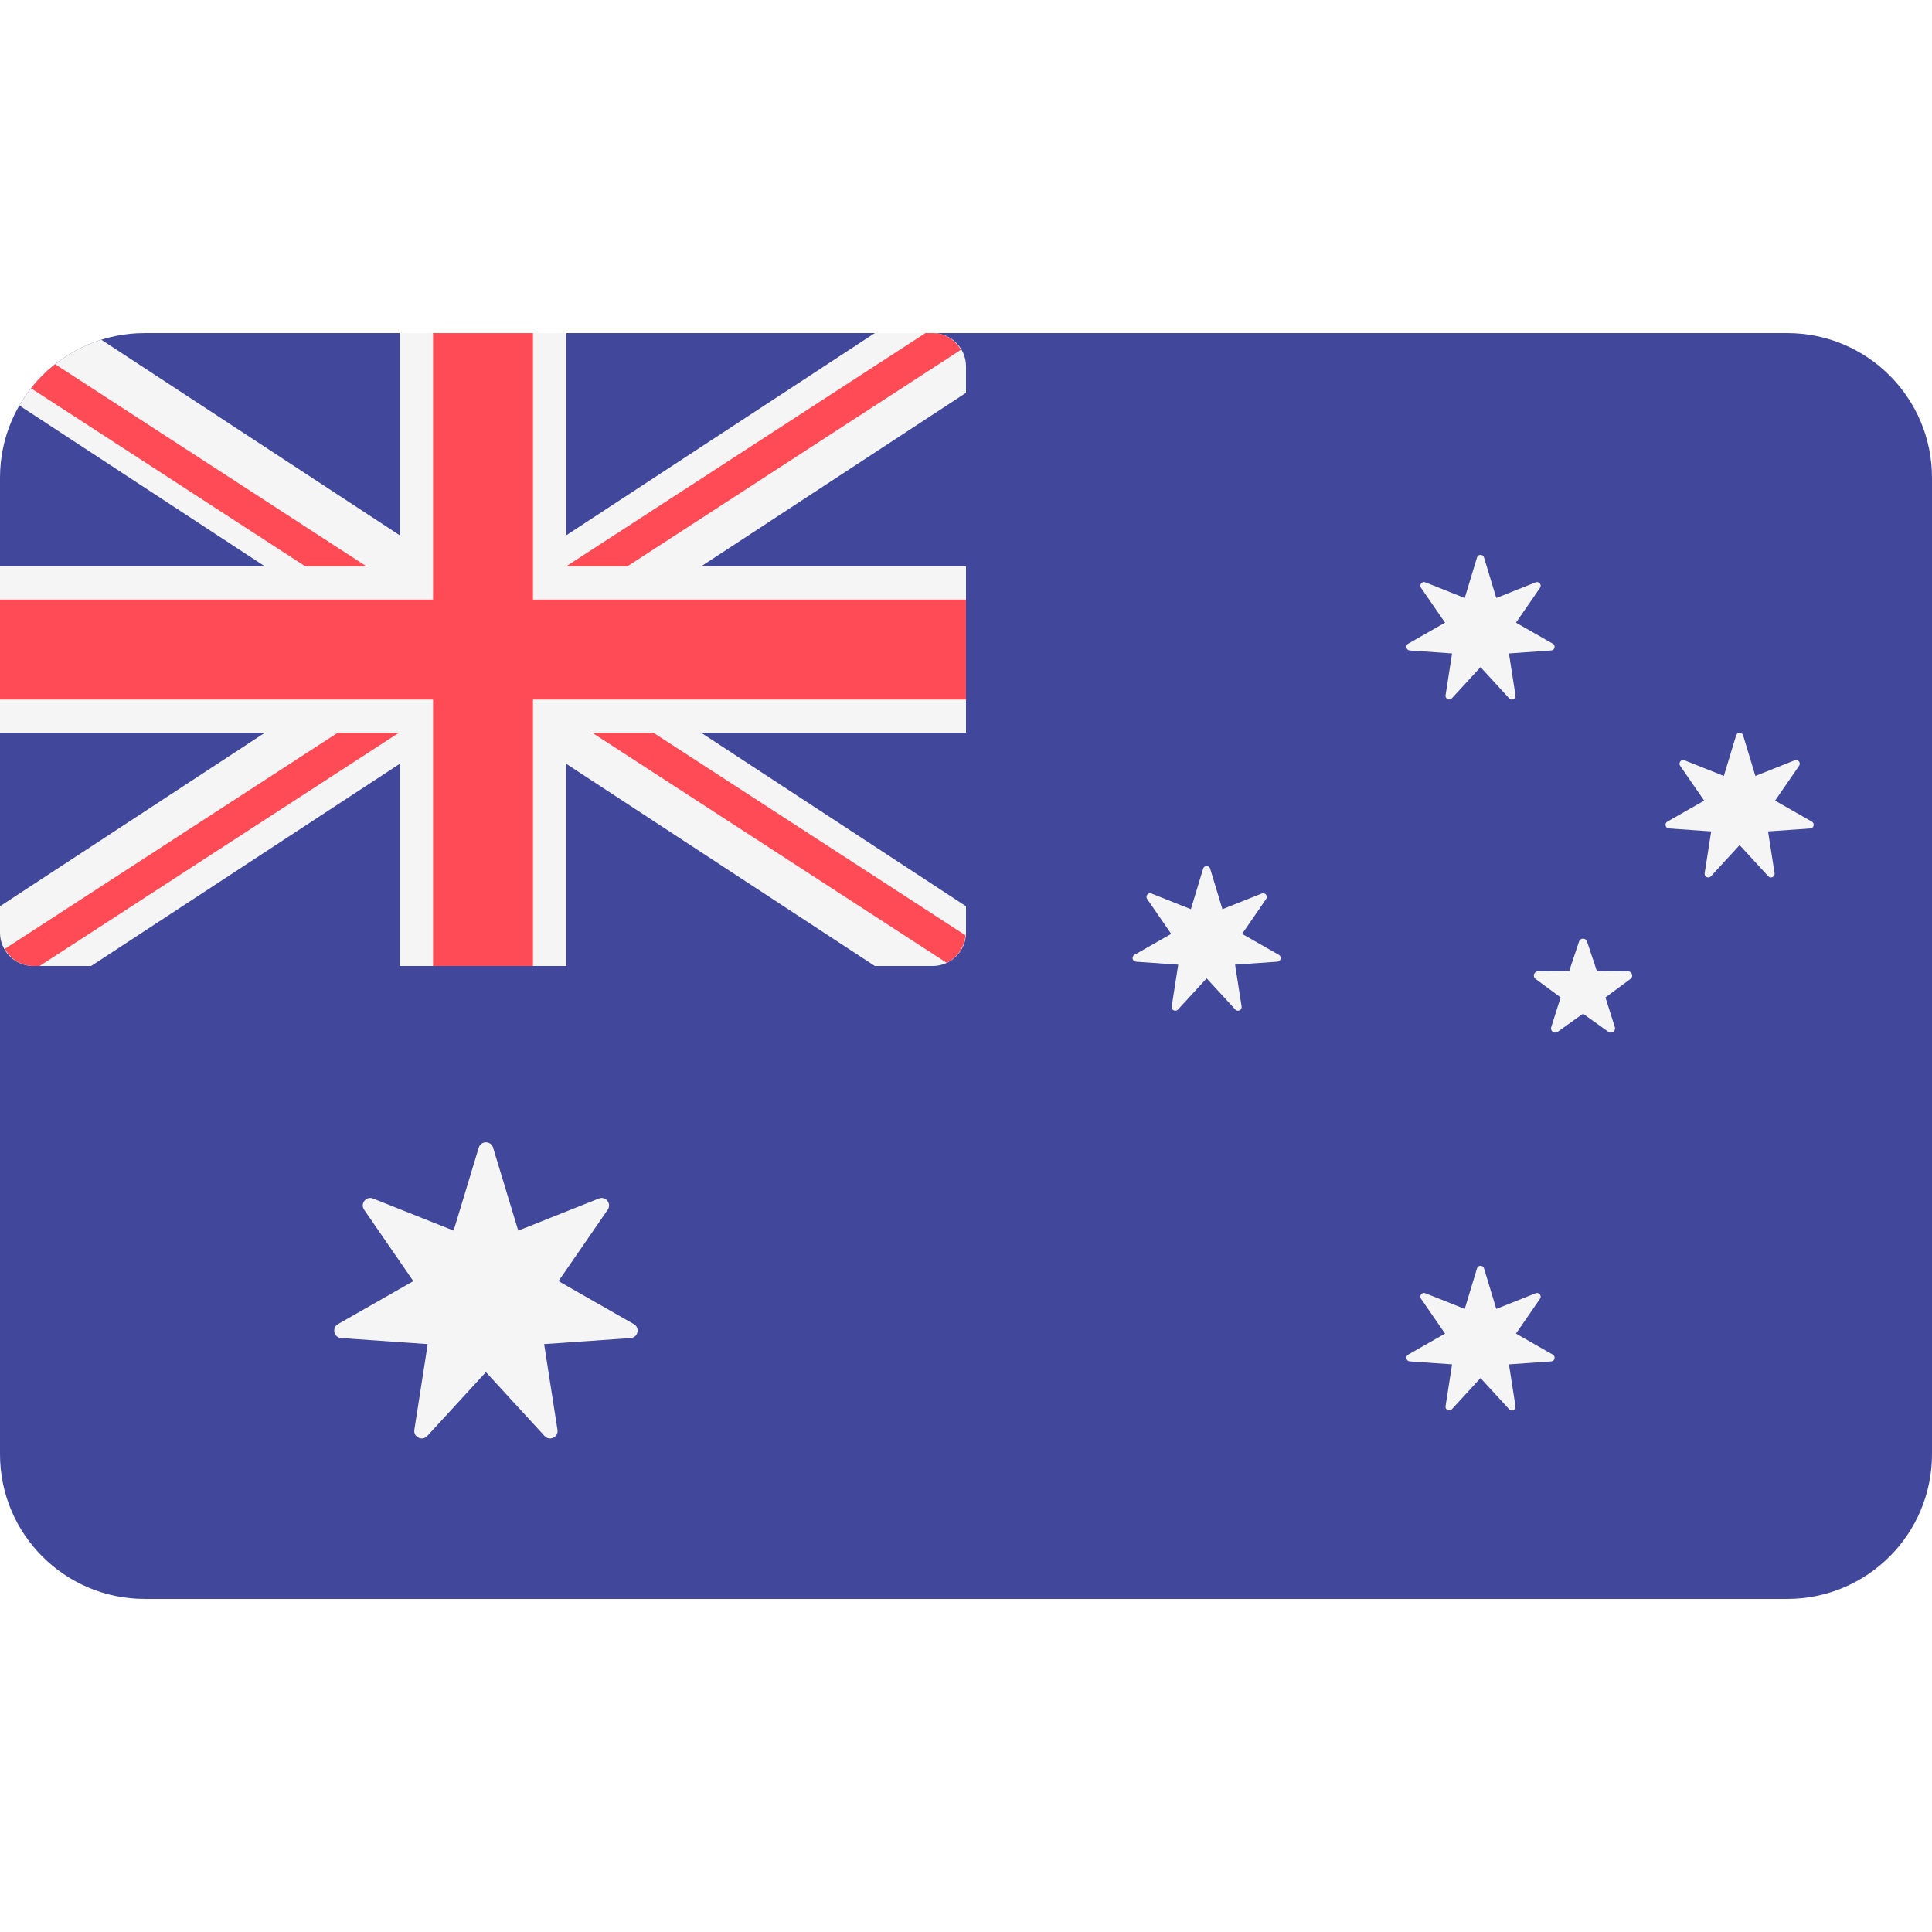
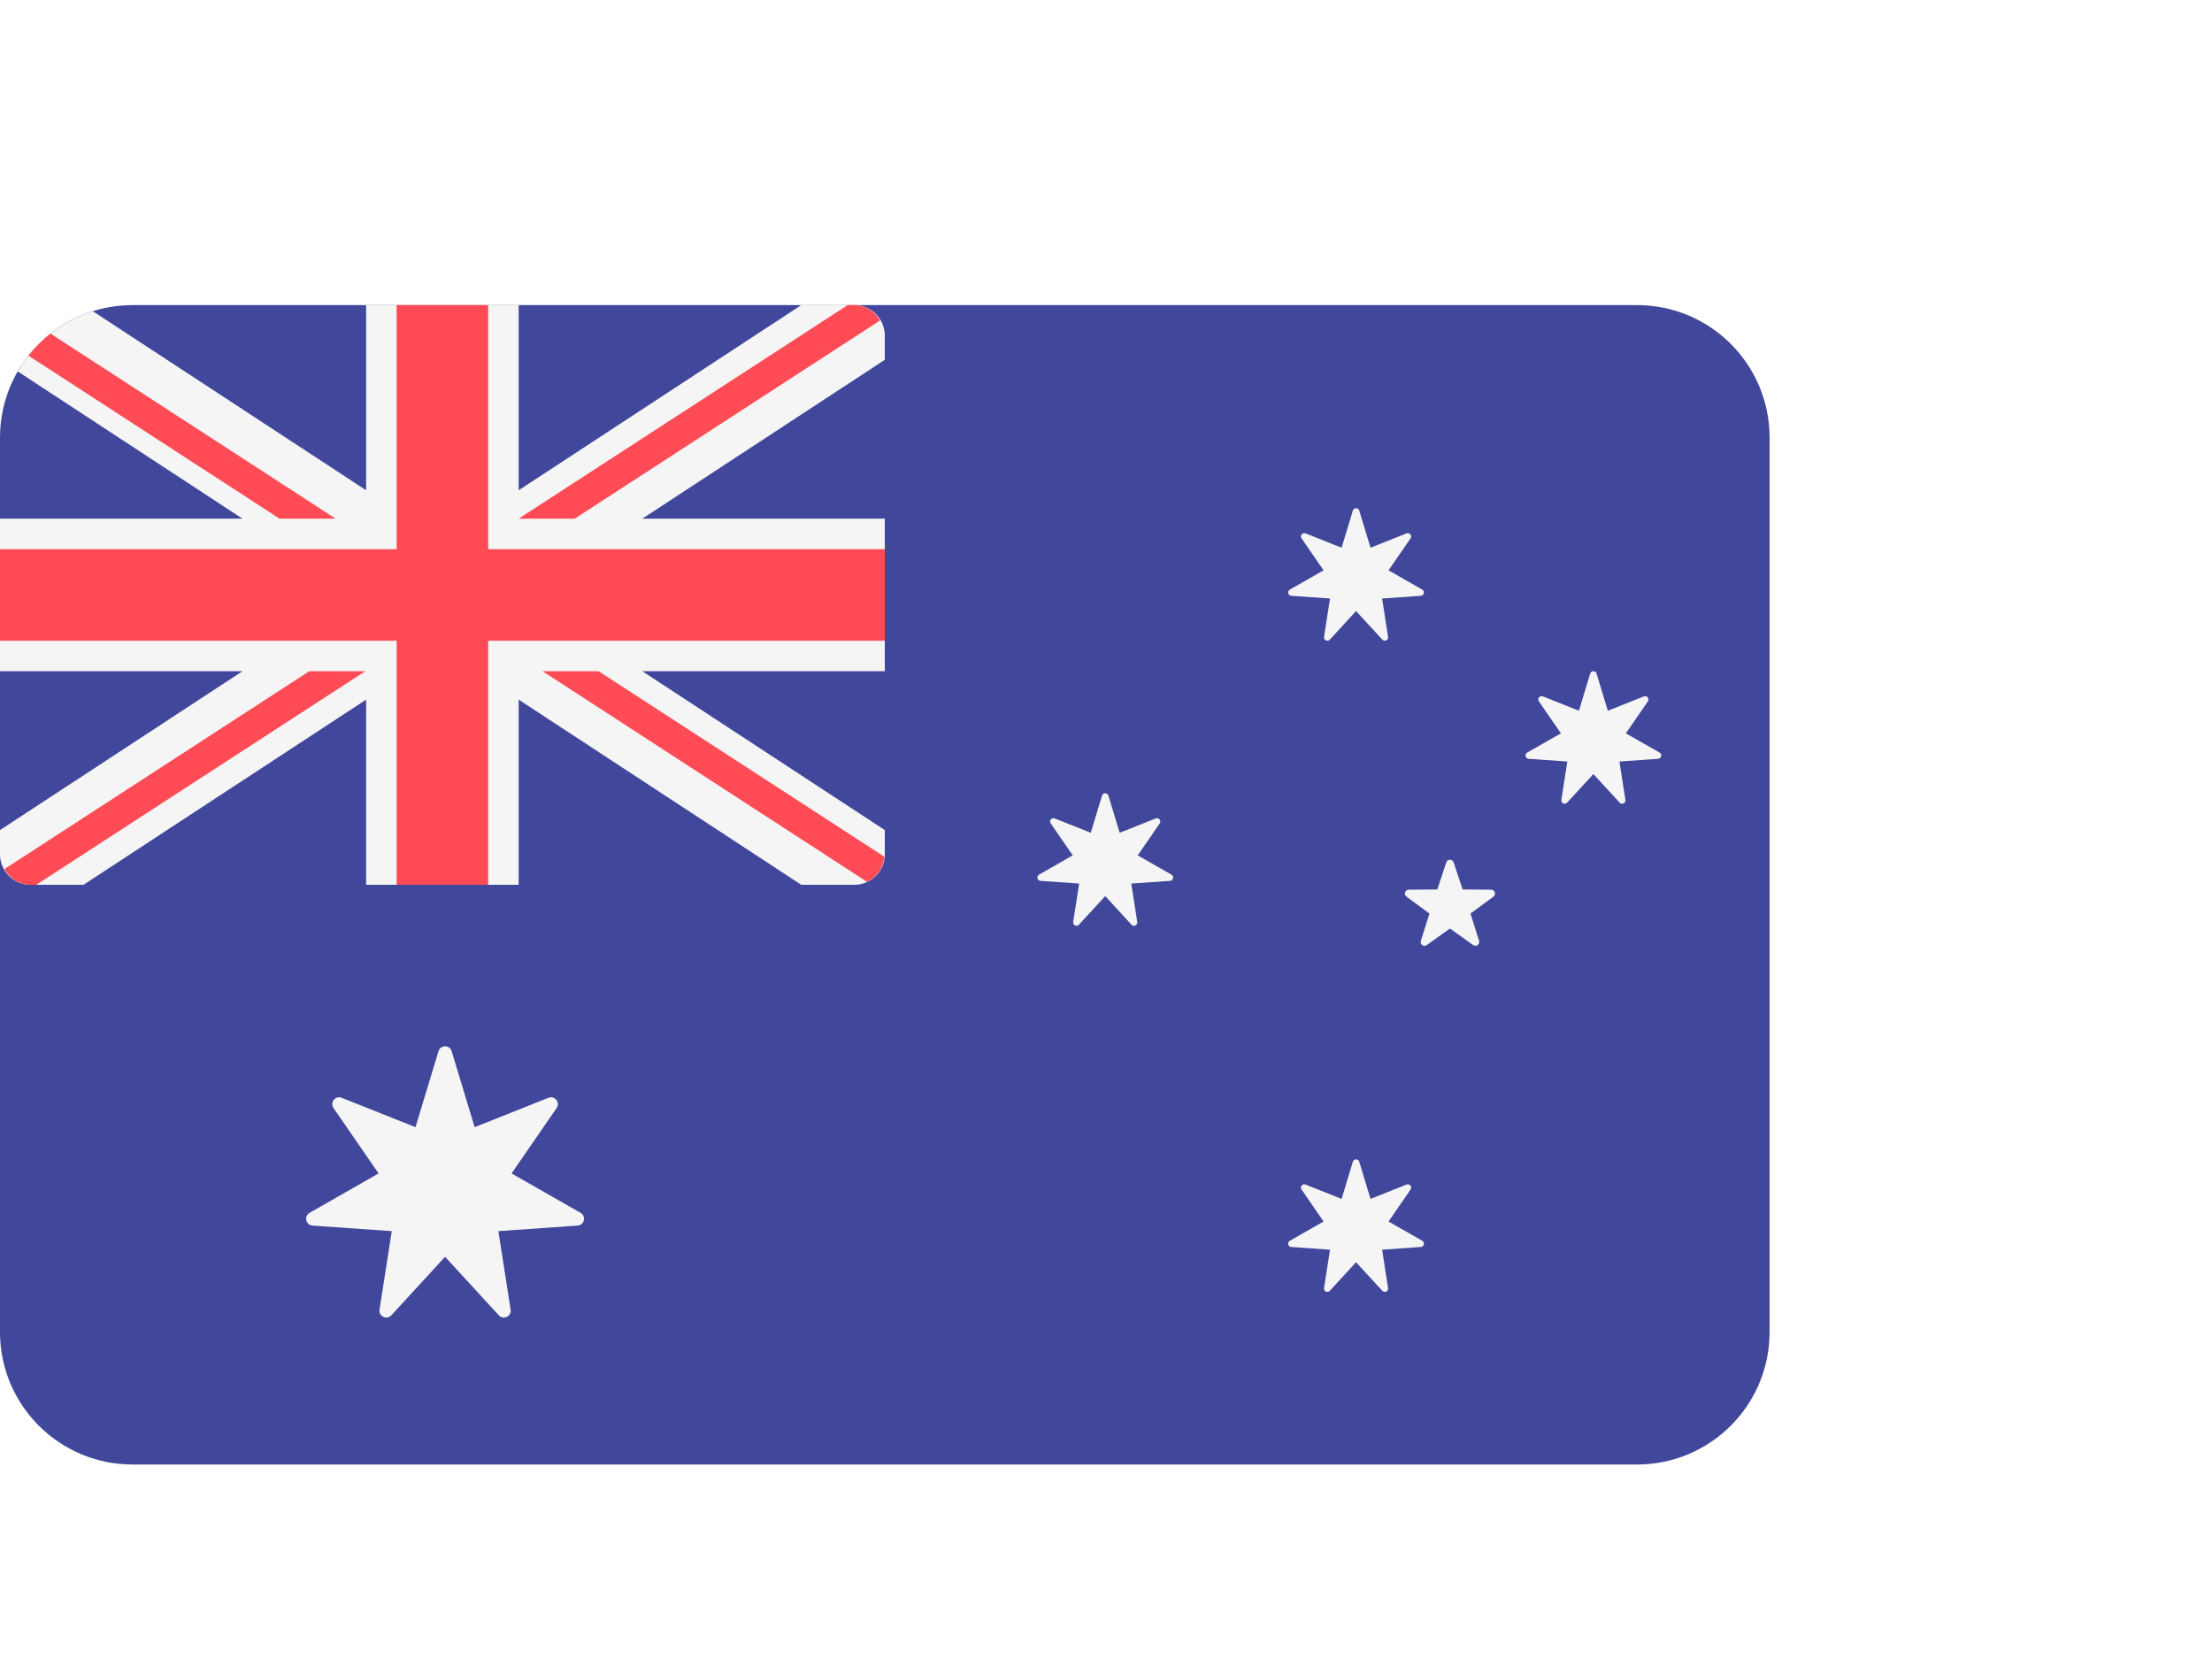
- <svg xmlns="http://www.w3.org/2000/svg" version="1.1" id="Layer_1" x="0px" y="0px" viewBox="0 0 512 512" style="enable-background:new 0 0 512 512;" xml:space="preserve">
+ <svg xmlns="http://www.w3.org/2000/svg" version="1.1" id="Layer_1" x="0px" y="0px" viewBox="0 0 640 480" style="enable-background:new 0 0 640 480;" xml:space="preserve">
  <path style="fill:#41479B;" d="M473.655,88.275H38.345C17.167,88.275,0,105.442,0,126.62V385.38  c0,21.177,17.167,38.345,38.345,38.345h435.31c21.177,0,38.345-17.167,38.345-38.345V126.62  C512,105.442,494.833,88.275,473.655,88.275z" />
  <path style="fill:#F5F5F5;" d="M8.828,255.999h15.334l81.77-53.574v53.574h44.138v-53.574l81.769,53.574h15.334  c4.875,0,8.828-3.953,8.828-8.828v-7.002l-70.155-45.963H256v-44.138h-70.155L256,104.105v-7.002c0-4.876-3.953-8.828-8.828-8.828  h-15.334l-81.77,53.574V88.275H105.93v53.574L26.844,90.033c-9.234,2.9-16.954,9.203-21.711,17.434l65.023,42.601H0v44.138h70.155  L0,240.169v7.002C0,252.046,3.951,255.999,8.828,255.999z" />
  <g>
    <polygon style="fill:#FF4B55;" points="256,158.896 141.241,158.896 141.241,88.275 114.759,88.275 114.759,158.896 0,158.896    0,185.378 114.759,185.378 114.759,255.999 141.241,255.999 141.241,185.378 256,185.378  " />
    <path style="fill:#FF4B55;" d="M8.227,102.901l72.662,47.167h16.214l-82.496-53.55C12.238,98.388,10.097,100.531,8.227,102.901z" />
    <path style="fill:#FF4B55;" d="M166.283,150.068l88.374-57.366c-1.536-2.599-4.246-4.427-7.485-4.427h-1.91l-95.193,61.793H166.283   z" />
    <path style="fill:#FF4B55;" d="M89.474,194.206L1.269,251.462c1.521,2.662,4.273,4.537,7.559,4.537h1.665l95.196-61.793H89.474z" />
    <path style="fill:#FF4B55;" d="M255.86,247.865l-82.666-53.658H156.98l93.874,60.935   C253.666,253.837,255.595,251.102,255.86,247.865z" />
  </g>
  <g>
    <path style="fill:#F5F5F5;" d="M130.671,304.13l6.663,21.997l21.353-8.505c1.822-0.726,3.478,1.352,2.366,2.966l-13.044,18.924   l19.962,11.391c1.703,0.972,1.112,3.562-0.844,3.699l-22.929,1.601l3.541,22.709c0.302,1.938-2.092,3.091-3.418,1.646   l-15.548-16.928l-15.548,16.928c-1.326,1.444-3.72,0.291-3.418-1.646l3.541-22.709l-22.929-1.601   c-1.956-0.137-2.548-2.727-0.844-3.699l19.962-11.391l-13.044-18.924c-1.112-1.614,0.544-3.692,2.366-2.966l21.353,8.505   l6.663-21.997C127.446,302.253,130.103,302.253,130.671,304.13z" />
    <path style="fill:#F5F5F5;" d="M393.279,147.729l3.255,10.745l10.43-4.154c0.889-0.354,1.699,0.66,1.155,1.449l-6.371,9.245   l9.751,5.565c0.832,0.474,0.543,1.74-0.413,1.806l-11.2,0.782l1.729,11.093c0.148,0.947-1.022,1.51-1.67,0.804l-7.595-8.269   l-7.595,8.269c-0.648,0.705-1.817,0.142-1.67-0.804l1.729-11.093l-11.2-0.782c-0.956-0.067-1.245-1.332-0.413-1.806l9.751-5.565   l-6.371-9.245c-0.544-0.789,0.266-1.803,1.155-1.449l10.431,4.154l3.255-10.745C391.703,146.811,393.002,146.811,393.279,147.729z" />
    <path style="fill:#F5F5F5;" d="M320.702,230.204l3.255,10.745l10.431-4.154c0.889-0.354,1.699,0.66,1.155,1.449l-6.371,9.245   l9.751,5.565c0.832,0.474,0.543,1.74-0.413,1.806l-11.2,0.782l1.73,11.093c0.148,0.947-1.022,1.51-1.67,0.804l-7.595-8.269   l-7.595,8.269c-0.648,0.705-1.817,0.142-1.67-0.804l1.73-11.093l-11.2-0.782c-0.956-0.067-1.245-1.332-0.413-1.806l9.751-5.565   l-6.371-9.245c-0.544-0.789,0.266-1.803,1.155-1.449l10.431,4.154l3.255-10.745C319.126,229.287,320.424,229.287,320.702,230.204z" />
    <path style="fill:#F5F5F5;" d="M461.943,194.893l3.255,10.745l10.431-4.154c0.889-0.354,1.699,0.66,1.155,1.449l-6.371,9.245   l9.751,5.565c0.832,0.474,0.543,1.74-0.413,1.806l-11.2,0.782l1.73,11.093c0.148,0.947-1.022,1.51-1.67,0.804l-7.595-8.269   l-7.595,8.269c-0.648,0.705-1.817,0.142-1.669-0.804l1.73-11.093l-11.2-0.782c-0.956-0.067-1.245-1.332-0.413-1.806l9.751-5.565   l-6.371-9.245c-0.544-0.789,0.266-1.803,1.155-1.449l10.431,4.154l3.255-10.745C460.367,193.977,461.665,193.977,461.943,194.893z" />
    <path style="fill:#F5F5F5;" d="M393.279,336.135l3.255,10.745l10.43-4.155c0.889-0.354,1.699,0.66,1.155,1.449l-6.371,9.245   l9.751,5.565c0.832,0.474,0.543,1.74-0.413,1.806l-11.2,0.782l1.729,11.093c0.148,0.947-1.022,1.51-1.67,0.804l-7.595-8.269   l-7.595,8.269c-0.648,0.705-1.817,0.142-1.67-0.804l1.729-11.093l-11.2-0.782c-0.956-0.066-1.245-1.332-0.413-1.806l9.751-5.565   l-6.371-9.245c-0.544-0.789,0.266-1.803,1.155-1.449l10.431,4.155l3.255-10.745C391.703,335.219,393.002,335.219,393.279,336.135z" />
    <path style="fill:#F5F5F5;" d="M418.461,249.512l-2.613,7.836l-8.259,0.064c-1.069,0.009-1.513,1.373-0.652,2.008l6.644,4.907   l-2.492,7.875c-0.322,1.02,0.839,1.863,1.708,1.241l6.72-4.803l6.72,4.803c0.87,0.621,2.03-0.222,1.708-1.241l-2.492-7.875   l6.645-4.907c0.861-0.636,0.417-1.999-0.652-2.008l-8.259-0.064l-2.613-7.836C420.234,248.498,418.799,248.498,418.461,249.512z" />
  </g>
-   <g>
- </g>
-   <g>
- </g>
-   <g>
- </g>
-   <g>
- </g>
-   <g>
- </g>
-   <g>
- </g>
-   <g>
- </g>
-   <g>
- </g>
-   <g>
- </g>
-   <g>
- </g>
-   <g>
- </g>
-   <g>
- </g>
-   <g>
- </g>
-   <g>
- </g>
-   <g>
- </g>
</svg>
